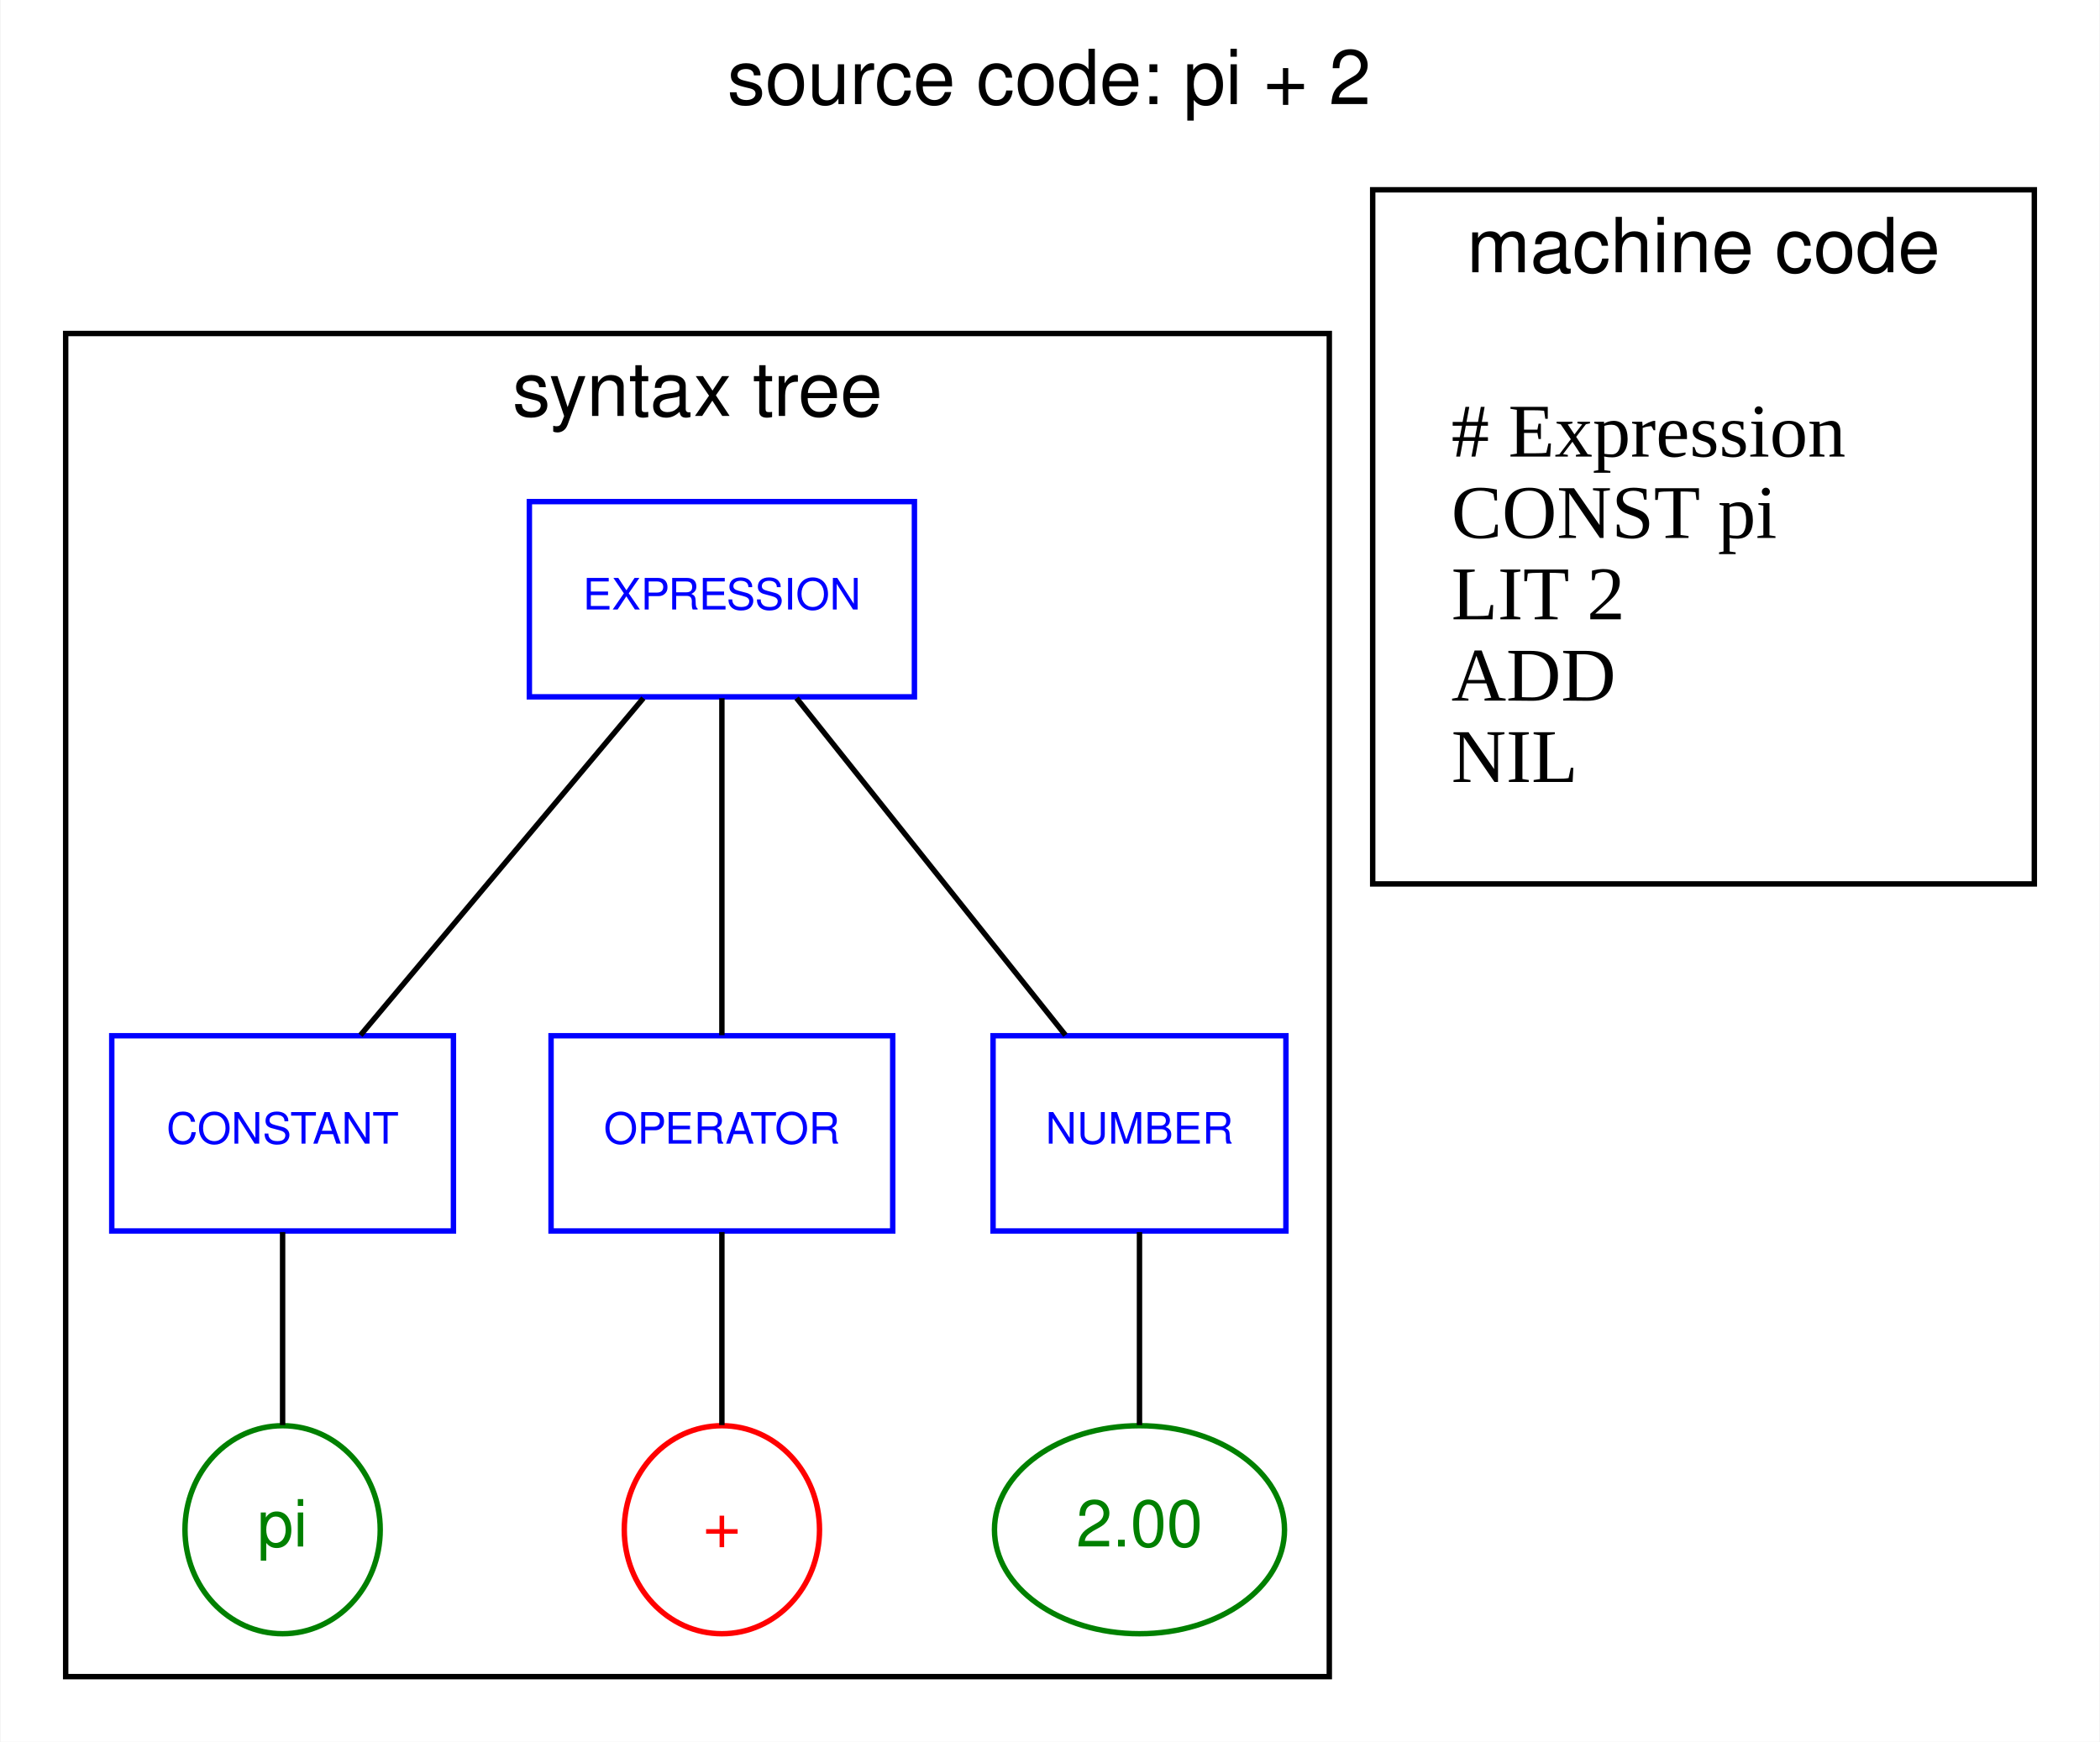
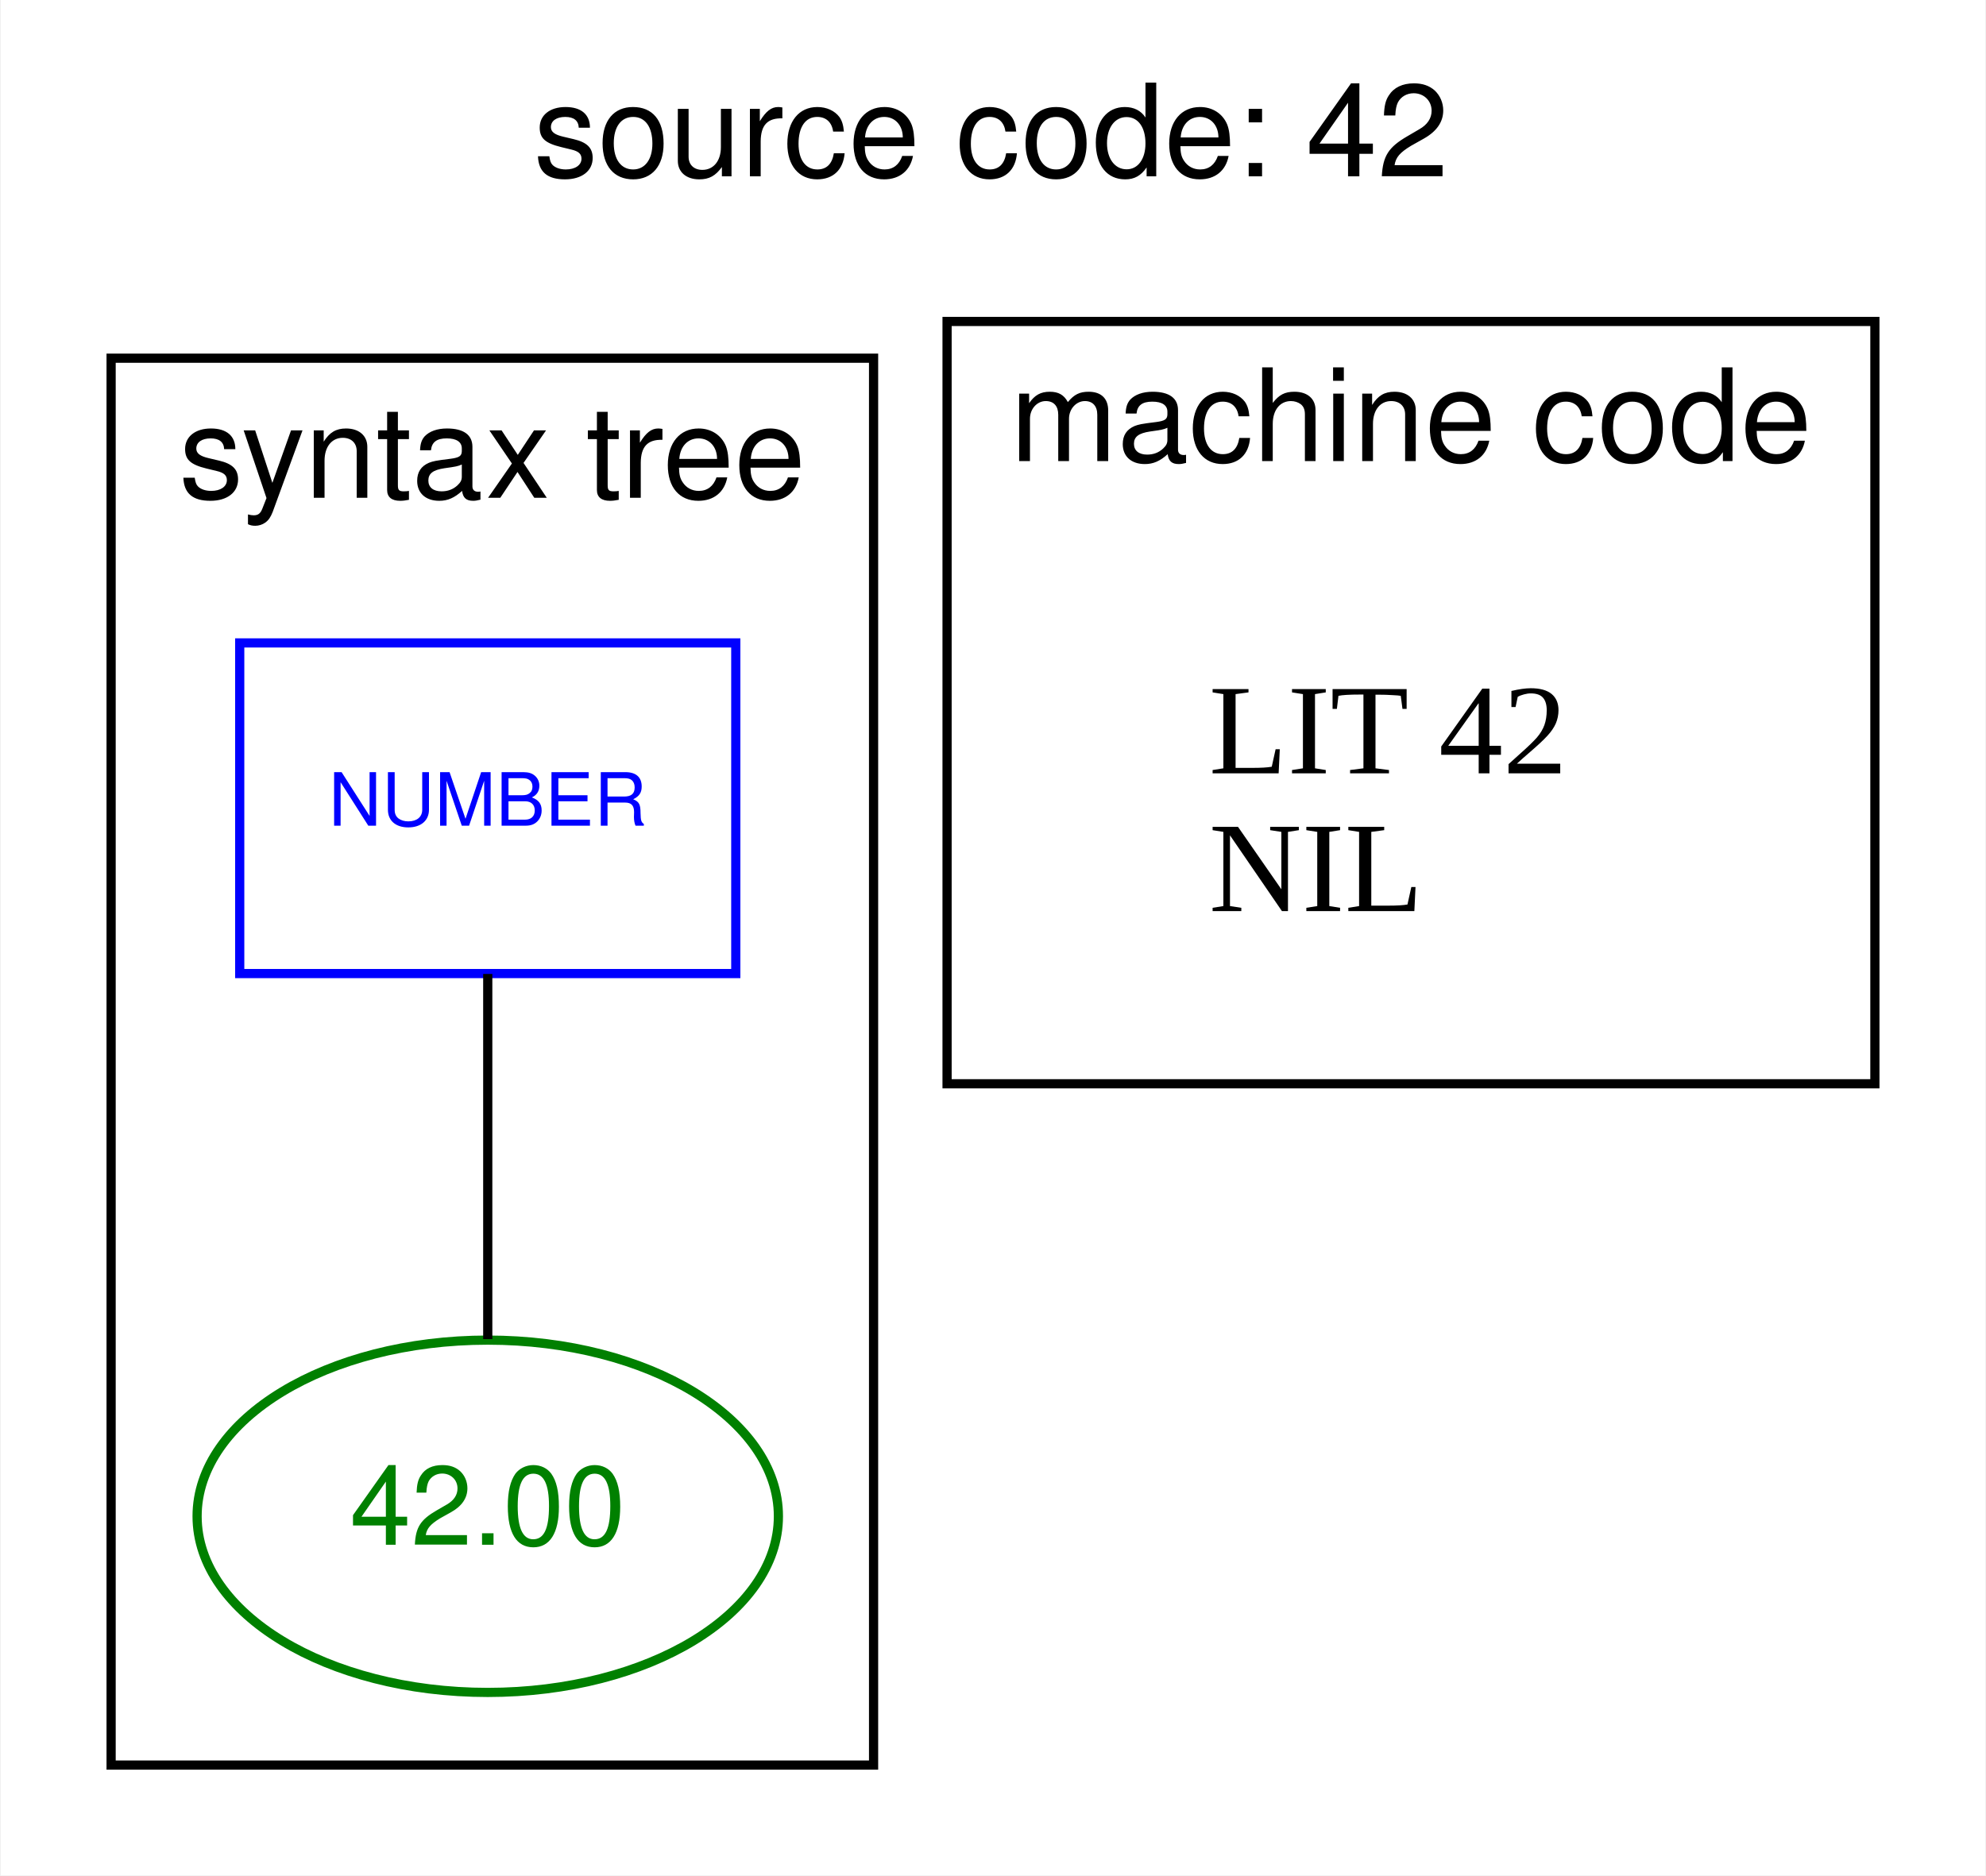
- <svg xmlns="http://www.w3.org/2000/svg" width="387pt" height="321pt" viewBox="0.00 0.00 387.00 321.18">
-   <g id="graph0" class="graph" transform="scale(1 1) rotate(0) translate(4 317.18)">
-     <polygon fill="white" stroke="transparent" points="-4,4 -4,-317.18 383,-317.18 383,4 -4,4" />
-     <text text-anchor="start" x="130" y="-297.98" font-family="Helvetica,Arial,sans-serif" font-size="14.00">source code: pi + 2 </text>
+ <svg xmlns="http://www.w3.org/2000/svg" width="216pt" height="204pt" viewBox="0.00 0.00 216.00 204.18">
+   <g id="graph0" class="graph" transform="scale(1 1) rotate(0) translate(4 200.18)">
+     <polygon fill="white" stroke="transparent" points="-4,4 -4,-200.18 212,-200.18 212,4 -4,4" />
+     <text text-anchor="start" x="54" y="-180.98" font-family="Helvetica,Arial,sans-serif" font-size="14.00">source code: 42 </text>
    <g id="clust1" class="cluster">
-       <polygon fill="none" stroke="black" points="8,-8 8,-255.68 241,-255.68 241,-8 8,-8" />
-       <text text-anchor="middle" x="124.5" y="-240.48" font-family="Helvetica,Arial,sans-serif" font-size="14.00">syntax tree</text>
+       <polygon fill="none" stroke="black" points="8,-8 8,-161.18 91,-161.18 91,-8 8,-8" />
+       <text text-anchor="middle" x="49.5" y="-145.98" font-family="Helvetica,Arial,sans-serif" font-size="14.00">syntax tree</text>
    </g>
    <g id="clust2" class="cluster">
-       <polygon fill="none" stroke="black" points="249,-154.18 249,-282.18 371,-282.18 371,-154.18 249,-154.18" />
-       <text text-anchor="middle" x="310" y="-266.98" font-family="Helvetica,Arial,sans-serif" font-size="14.00">machine code</text>
+       <polygon fill="none" stroke="black" points="99,-82.18 99,-165.18 200,-165.18 200,-82.18 99,-82.18" />
+       <text text-anchor="middle" x="149.5" y="-149.98" font-family="Helvetica,Arial,sans-serif" font-size="14.00">machine code</text>
    </g>
    <g id="node1" class="node">
-       <polygon fill="white" stroke="blue" points="164.5,-224.68 93.5,-224.68 93.5,-188.68 164.5,-188.68 164.5,-224.68" />
-       <text text-anchor="middle" x="129" y="-204.78" font-family="Helvetica,Arial,sans-serif" font-size="8.00" fill="blue"> EXPRESSION </text>
+       <polygon fill="white" stroke="blue" points="76,-130.18 22,-130.18 22,-94.18 76,-94.18 76,-130.18" />
+       <text text-anchor="middle" x="49" y="-110.28" font-family="Helvetica,Arial,sans-serif" font-size="8.00" fill="blue"> NUMBER </text>
    </g>
    <g id="node2" class="node">
-       <polygon fill="white" stroke="blue" points="79.5,-126.18 16.5,-126.18 16.5,-90.18 79.5,-90.18 79.5,-126.18" />
-       <text text-anchor="middle" x="48" y="-106.28" font-family="Helvetica,Arial,sans-serif" font-size="8.00" fill="blue"> CONSTANT </text>
+       <ellipse fill="white" stroke="green" cx="49" cy="-35.09" rx="31.64" ry="19.18" />
+       <text text-anchor="middle" x="49" y="-31.99" font-family="Helvetica,Arial,sans-serif" font-size="12.00" fill="green">42.00</text>
    </g>
    <g id="edge1" class="edge">
-       <path fill="none" stroke="black" d="M114.52,-188.43C99.78,-170.87 77.05,-143.8 62.36,-126.29" />
-     </g>
-     <g id="node4" class="node">
-       <polygon fill="white" stroke="blue" points="160.5,-126.18 97.5,-126.18 97.5,-90.18 160.5,-90.18 160.5,-126.18" />
-       <text text-anchor="middle" x="129" y="-106.28" font-family="Helvetica,Arial,sans-serif" font-size="8.00" fill="blue"> OPERATOR </text>
-     </g>
-     <g id="edge4" class="edge">
-       <path fill="none" stroke="black" d="M129,-188.43C129,-170.87 129,-143.8 129,-126.29" />
-     </g>
-     <g id="node6" class="node">
-       <polygon fill="white" stroke="blue" points="233,-126.18 179,-126.18 179,-90.18 233,-90.18 233,-126.18" />
-       <text text-anchor="middle" x="206" y="-106.28" font-family="Helvetica,Arial,sans-serif" font-size="8.00" fill="blue"> NUMBER </text>
-     </g>
-     <g id="edge5" class="edge">
-       <path fill="none" stroke="black" d="M142.77,-188.43C156.78,-170.87 178.38,-143.8 192.35,-126.29" />
+       <path fill="none" stroke="black" d="M49,-94.14C49,-82.29 49,-66.5 49,-54.38" />
    </g>
    <g id="node3" class="node">
-       <ellipse fill="white" stroke="green" cx="48" cy="-35.09" rx="18" ry="19.18" />
-       <text text-anchor="middle" x="48" y="-31.99" font-family="Helvetica,Arial,sans-serif" font-size="12.00" fill="green">pi</text>
-     </g>
-     <g id="edge2" class="edge">
-       <path fill="none" stroke="black" d="M48,-89.97C48,-79.21 48,-65.35 48,-54.39" />
-     </g>
-     <g id="node5" class="node">
-       <ellipse fill="white" stroke="red" cx="129" cy="-35.09" rx="18" ry="19.18" />
-       <text text-anchor="middle" x="129" y="-31.99" font-family="Helvetica,Arial,sans-serif" font-size="12.00" fill="red">+</text>
-     </g>
-     <g id="edge3" class="edge">
-       <path fill="none" stroke="black" d="M129,-89.97C129,-79.21 129,-65.35 129,-54.39" />
-     </g>
-     <g id="node7" class="node">
-       <ellipse fill="white" stroke="green" cx="206" cy="-35.09" rx="26.74" ry="19.18" />
-       <text text-anchor="middle" x="206" y="-31.99" font-family="Helvetica,Arial,sans-serif" font-size="12.00" fill="green">2.00</text>
-     </g>
-     <g id="edge6" class="edge">
-       <path fill="none" stroke="black" d="M206,-89.97C206,-79.21 206,-65.35 206,-54.39" />
-     </g>
-     <g id="node8" class="node">
-       <polygon fill="white" stroke="transparent" points="363.5,-251.18 256.5,-251.18 256.5,-162.18 363.5,-162.18 363.5,-251.18" />
-       <text text-anchor="start" x="263.5" y="-232.98" font-family="Courier:bold" font-size="14.00"># Expression</text>
-       <text text-anchor="start" x="263.5" y="-217.98" font-family="Courier:bold" font-size="14.00">CONST pi</text>
-       <text text-anchor="start" x="263.5" y="-202.98" font-family="Courier:bold" font-size="14.00">LIT 2</text>
-       <text text-anchor="start" x="263.5" y="-187.98" font-family="Courier:bold" font-size="14.00">ADD</text>
-       <text text-anchor="start" x="263.5" y="-172.98" font-family="Courier:bold" font-size="14.00">NIL</text>
+       <polygon fill="white" stroke="transparent" points="177.5,-134.18 120.5,-134.18 120.5,-90.18 177.5,-90.18 177.5,-134.18" />
+       <text text-anchor="start" x="127.5" y="-115.98" font-family="Courier:bold" font-size="14.00">LIT 42</text>
+       <text text-anchor="start" x="127.5" y="-100.98" font-family="Courier:bold" font-size="14.00">NIL</text>
    </g>
  </g>
</svg>
